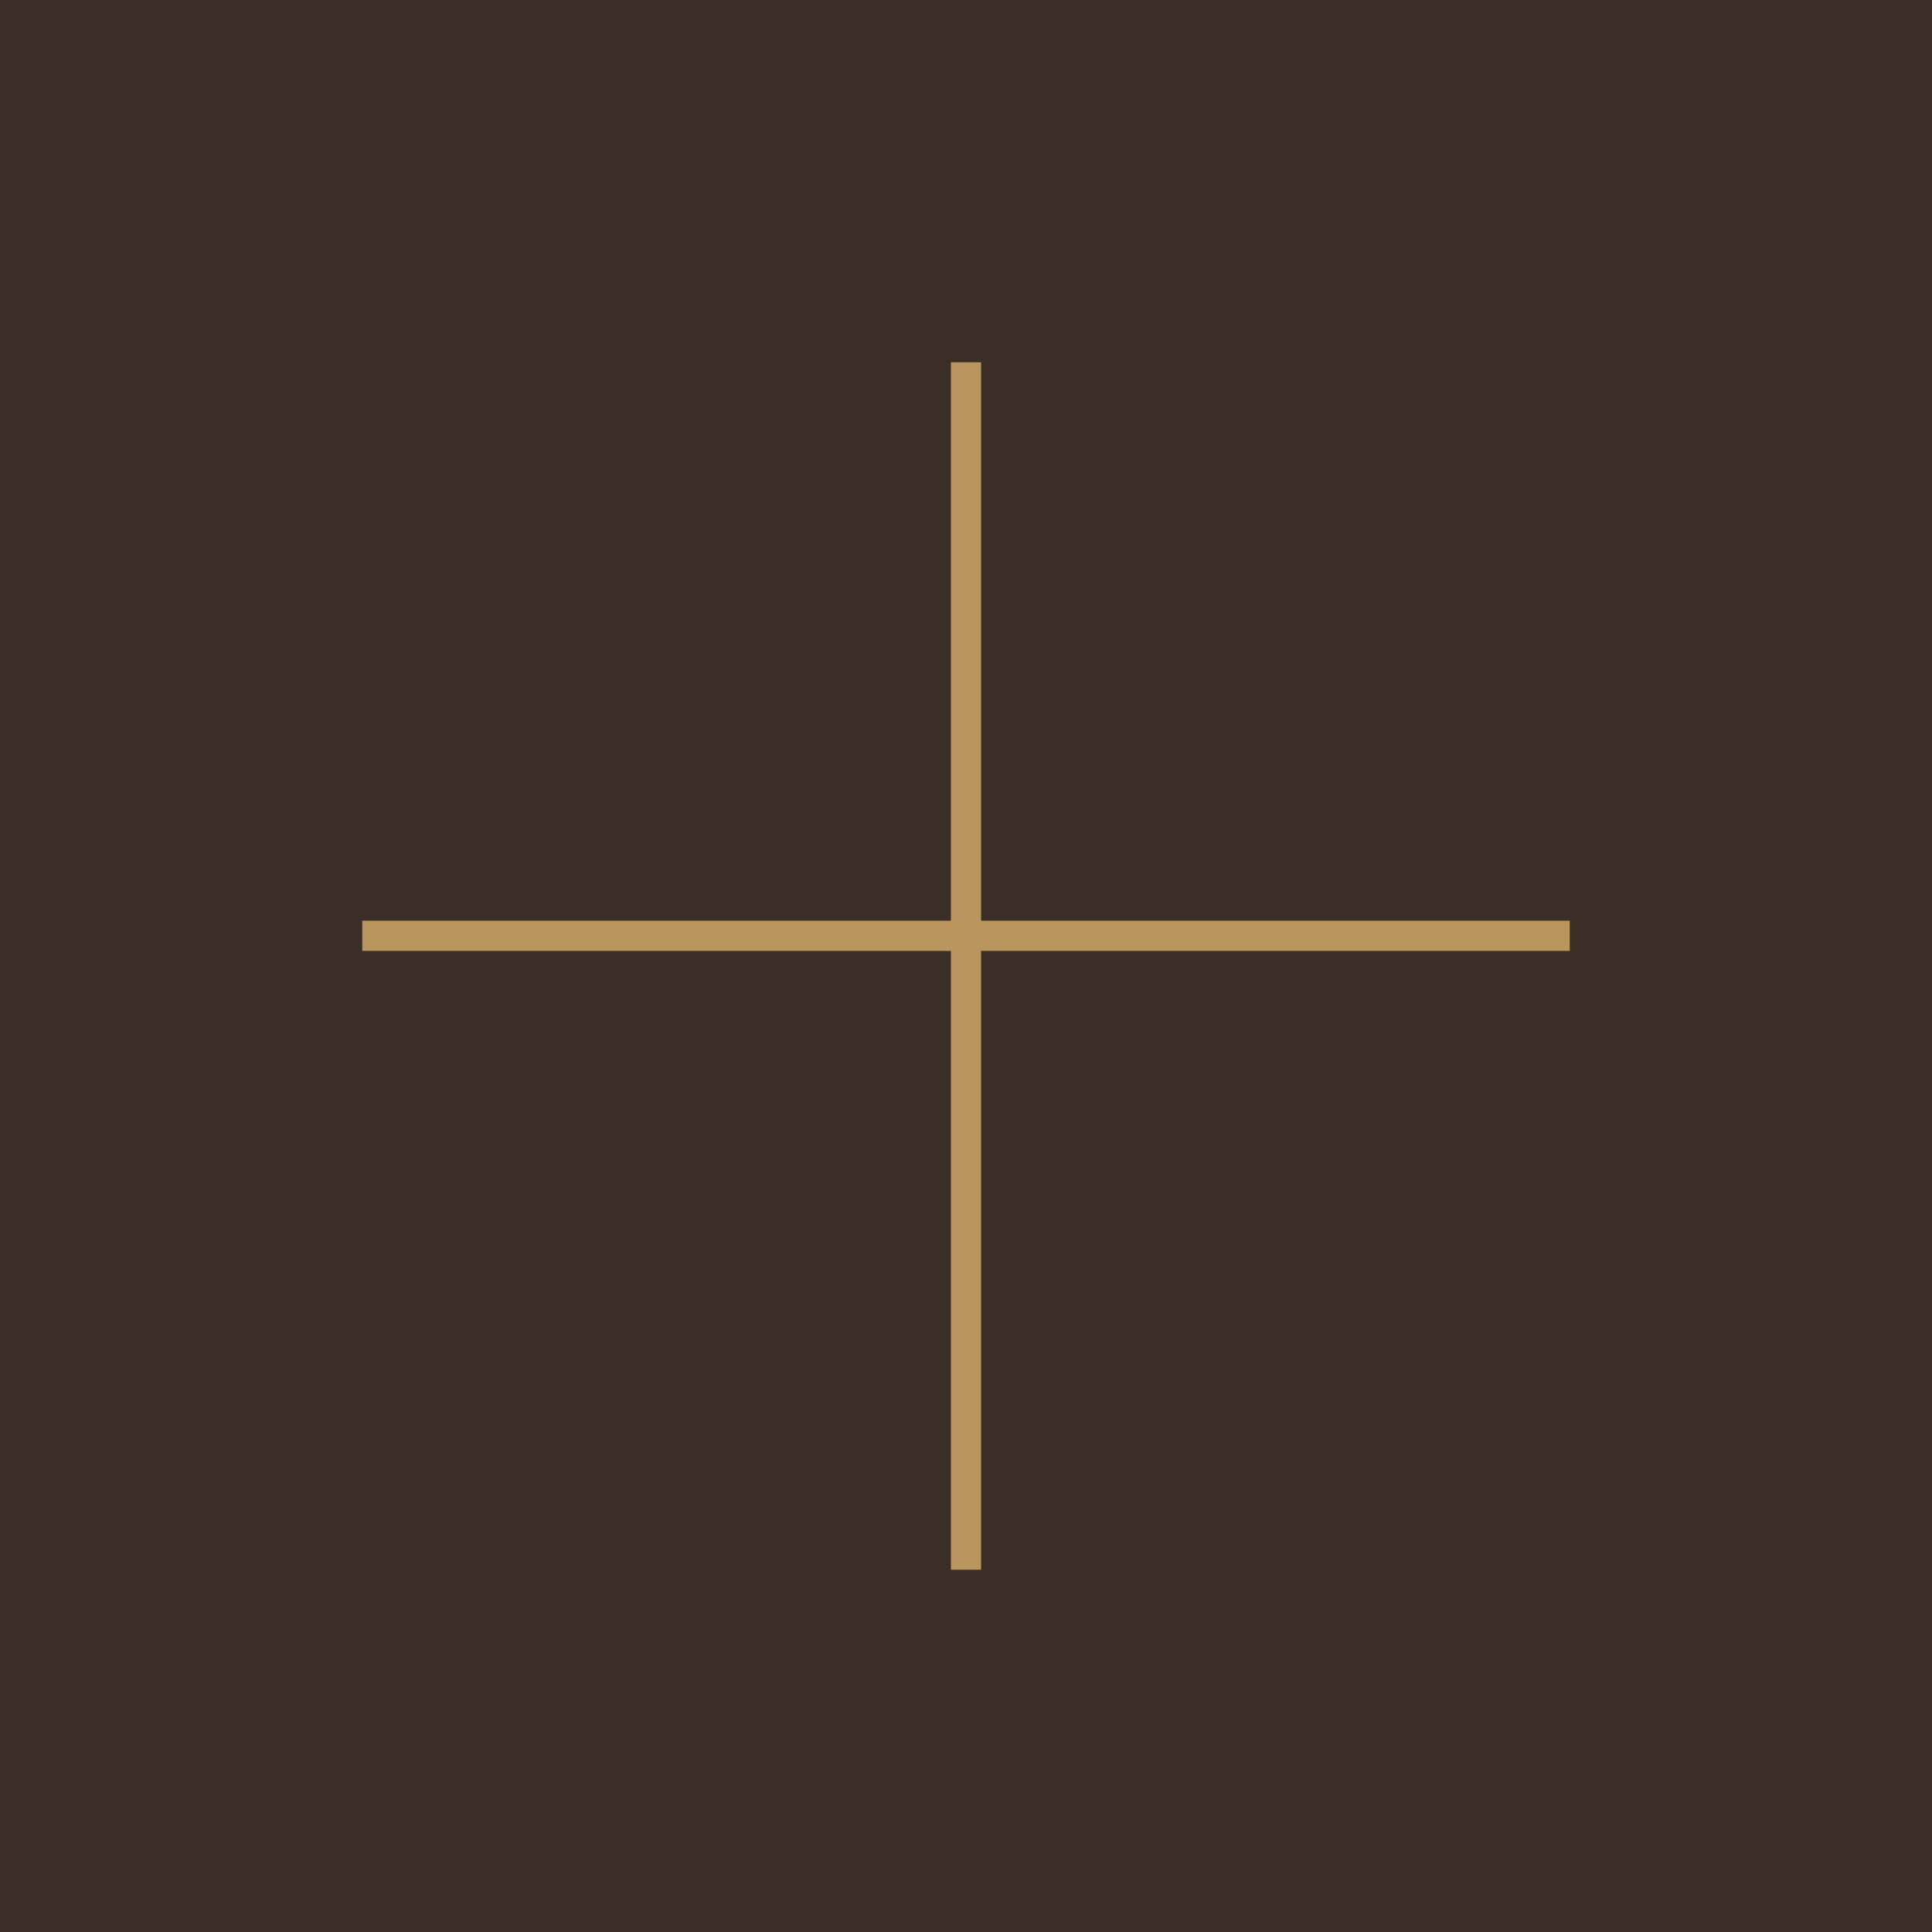
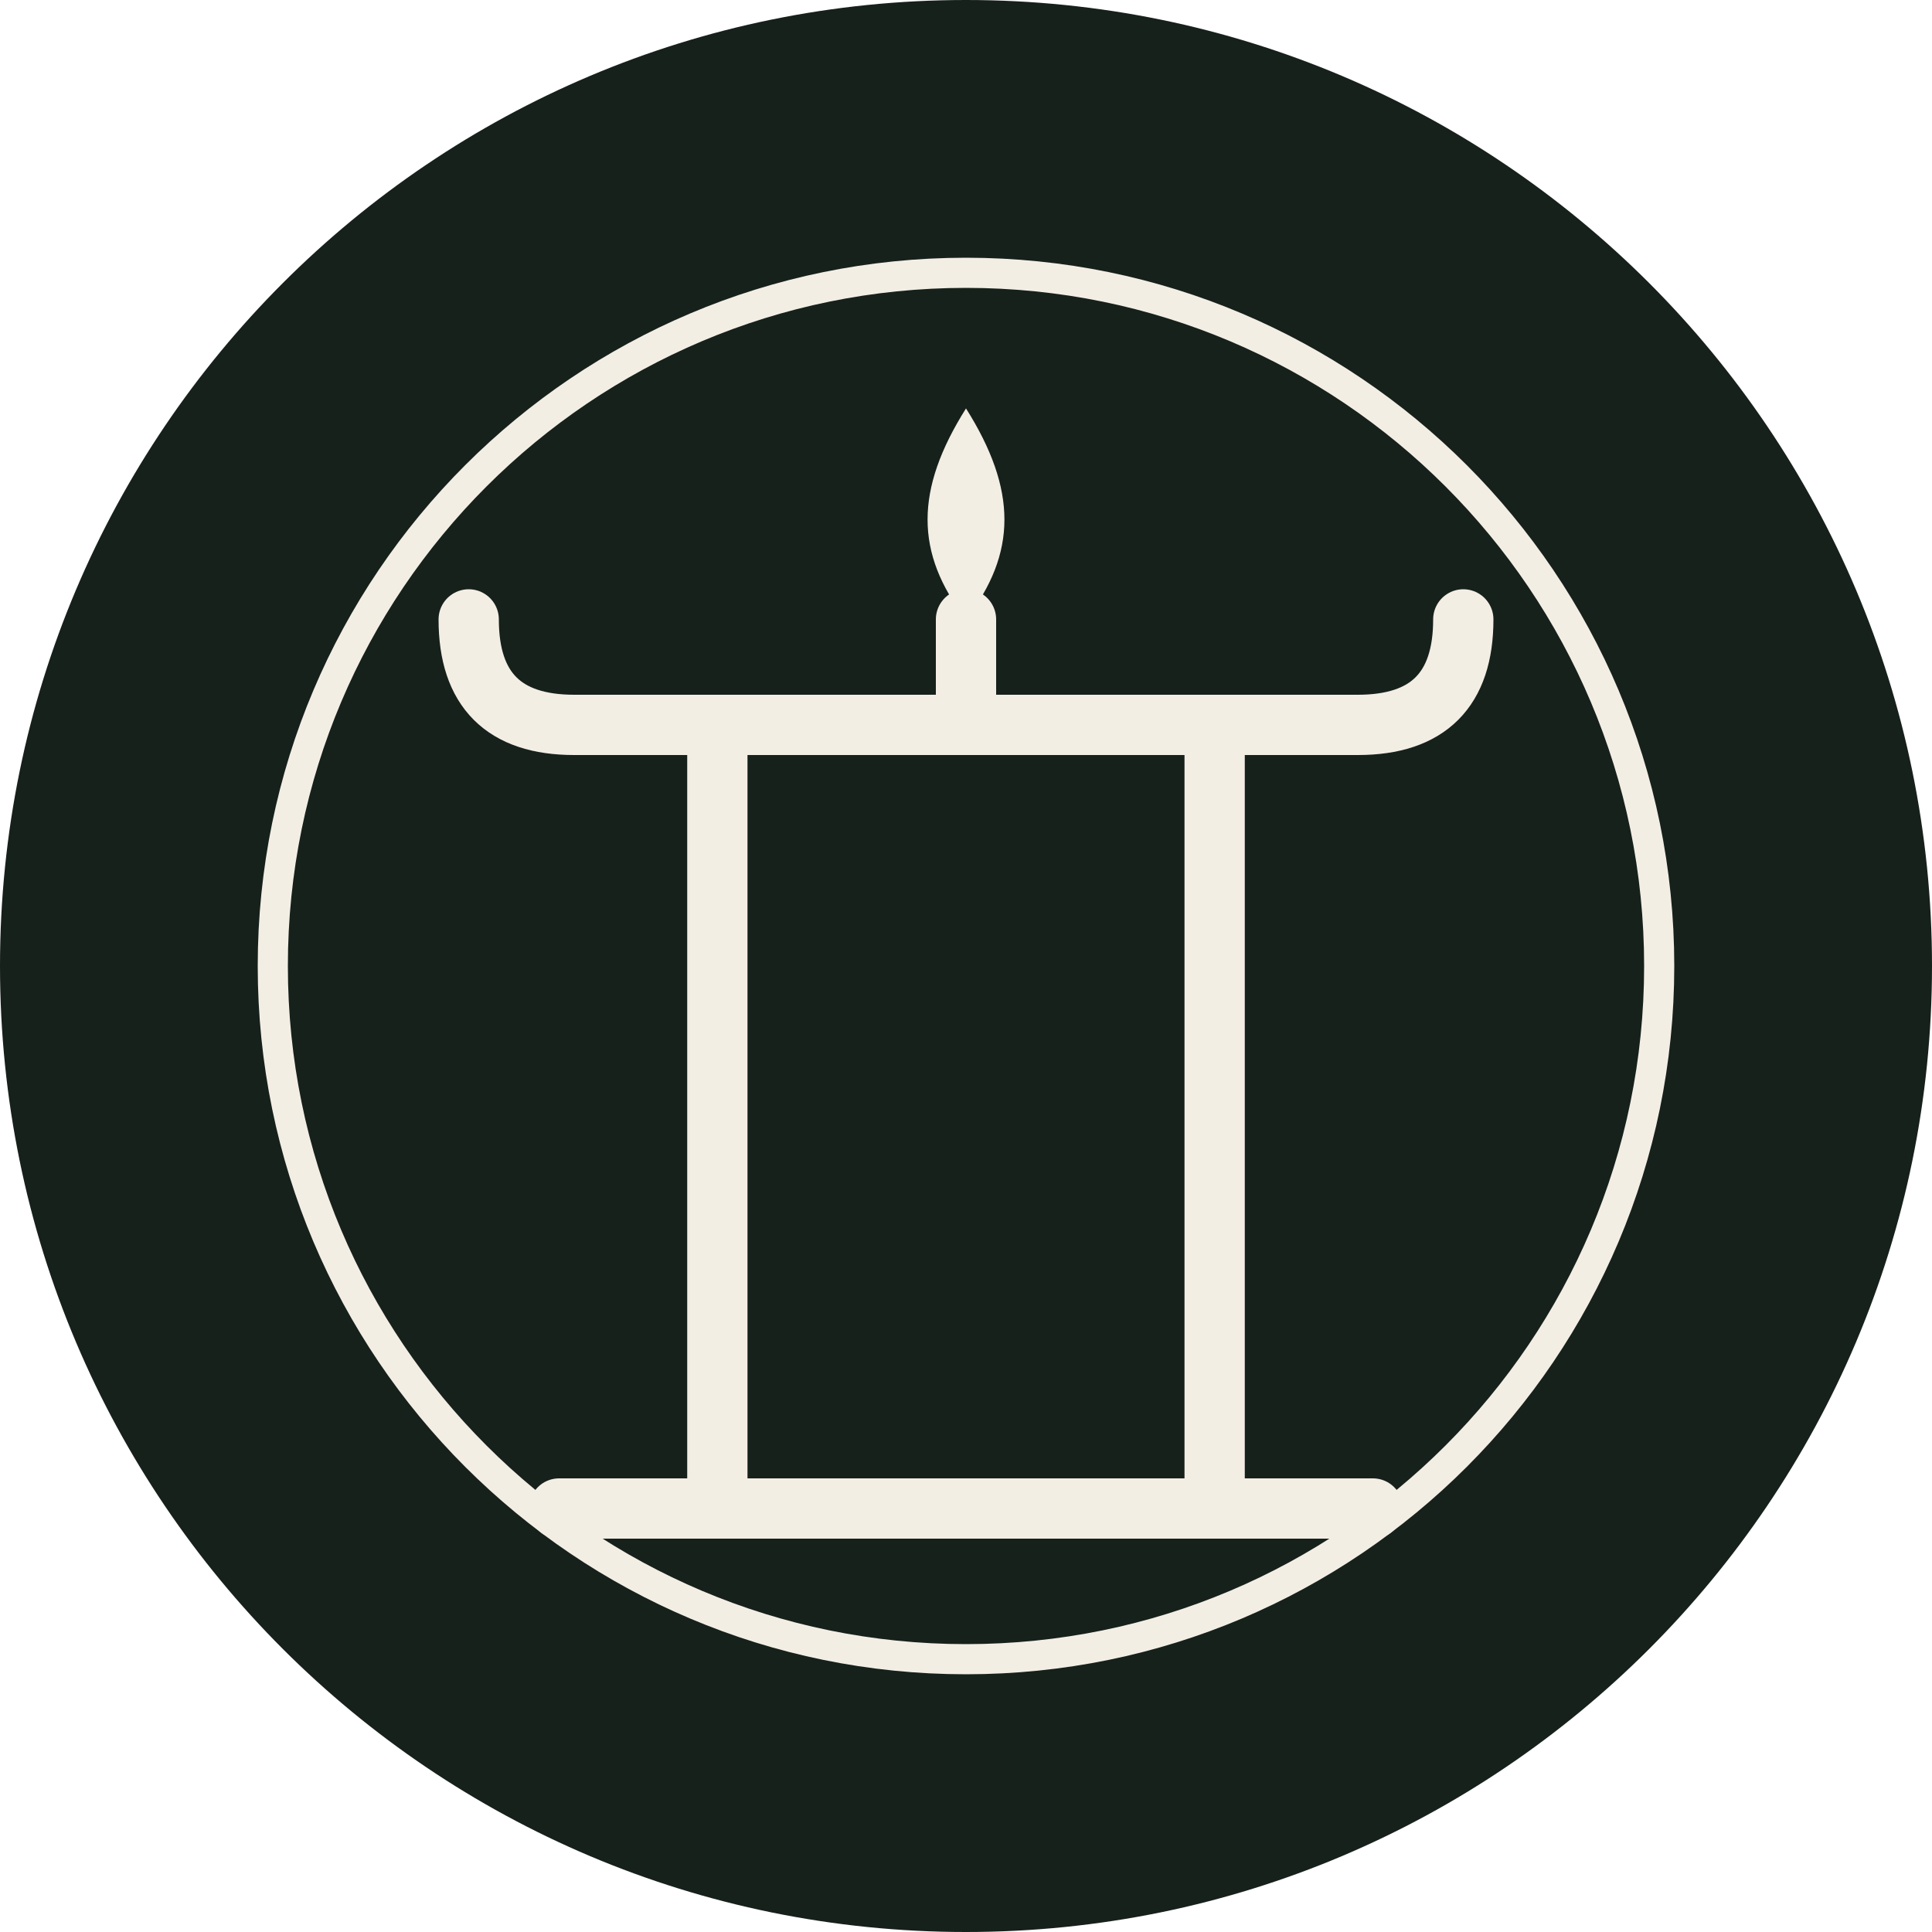
- <svg xmlns="http://www.w3.org/2000/svg" viewBox="0 0 64 64" role="img" aria-label="Site mark">
-   <rect width="64" height="64" fill="#3A2E26" />
-   <rect x="12" y="30.5" width="40" height="1" fill="#B9955F" />
-   <rect x="31.5" y="12" width="1" height="40" fill="#B9955F" />
+ <svg xmlns="http://www.w3.org/2000/svg" viewBox="0 0 100 100" role="img" aria-label="Tora House">
+   <circle cx="50" cy="50" r="50" fill="#17211C" />
+   <g transform="translate(50 50) scale(0.78) translate(-50 -50)">
+     <circle cx="50" cy="50" r="46" fill="none" stroke="#F3EEE4" stroke-width="2" />
+     <path d="M50 13c3.4 5.4 3.4 9.6 0 14-3.4-4.4-3.4-8.6 0-14Z" fill="#F3EEE4" />
+     <g fill="none" stroke="#F3EEE4" stroke-width="4" stroke-linecap="round" stroke-linejoin="round">
+       <path d="M50 27v7" />
+       <path d="M17 27q0 7 7 7h52q7 0 7-7" />
+       <path d="M33.5 34v52" />
+       <path d="M66.5 34v52" />
+       <path d="M23 86h54" />
+     </g>
+   </g>
</svg>
